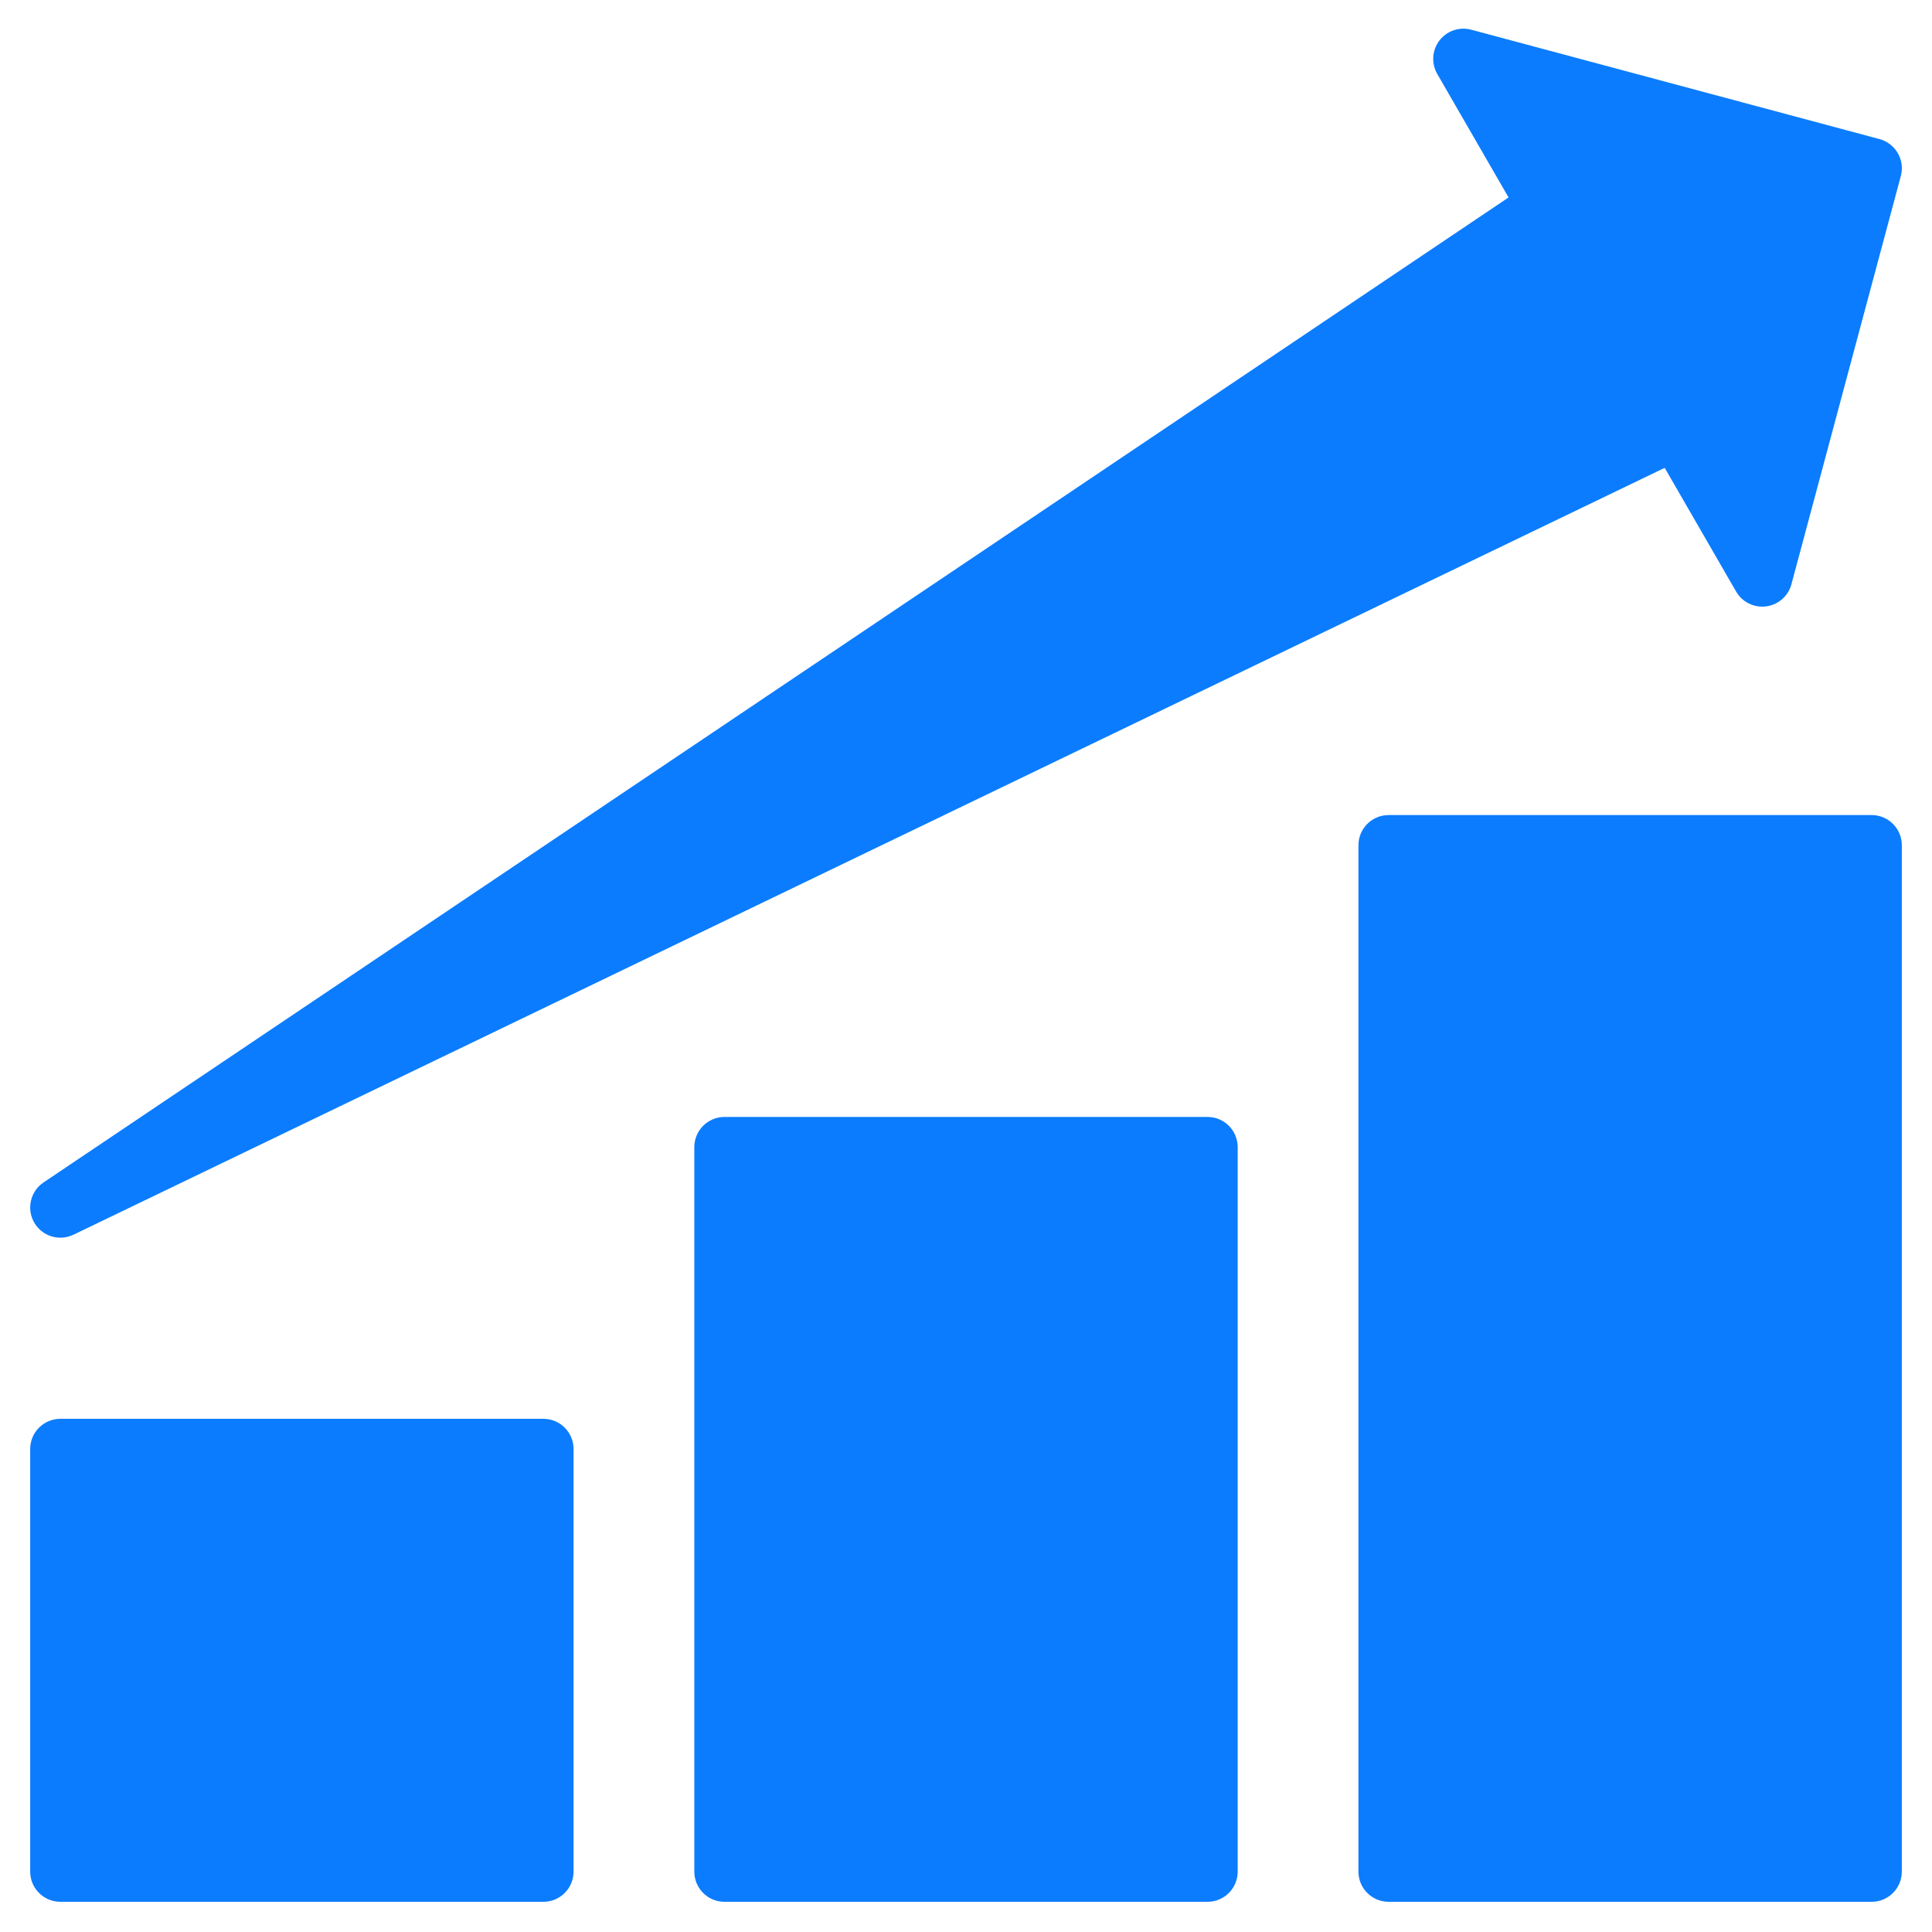
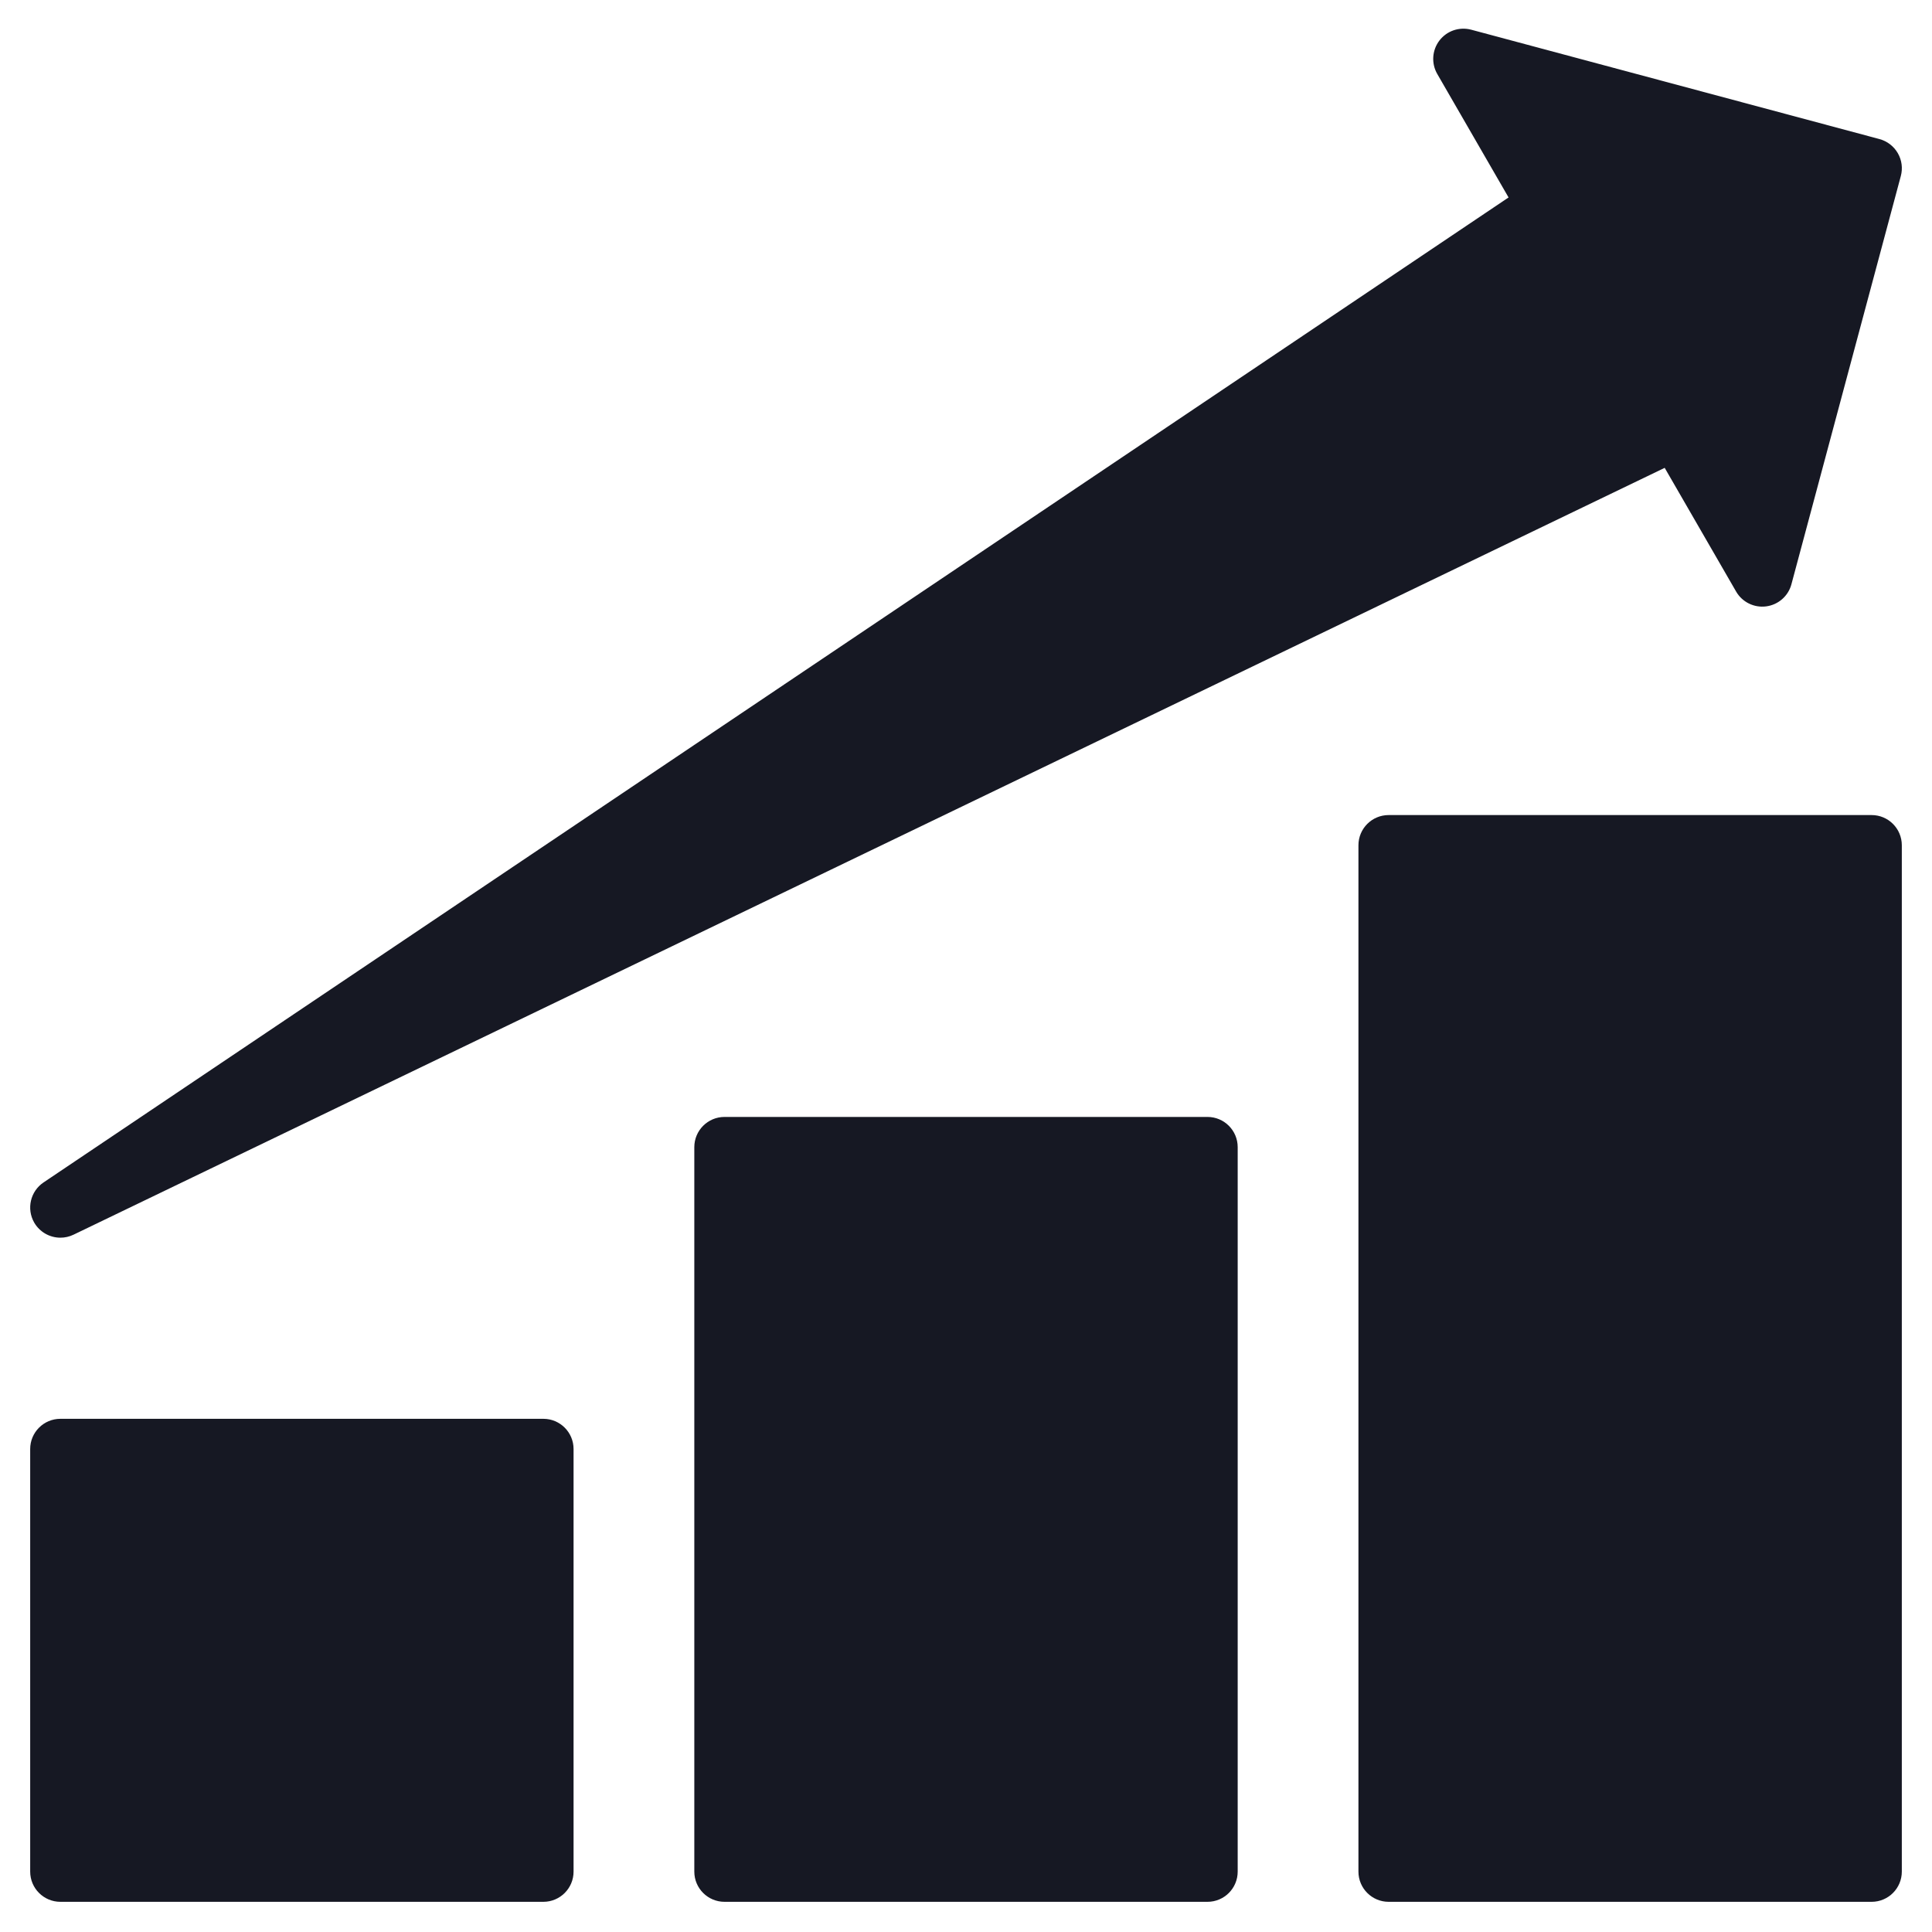
<svg xmlns="http://www.w3.org/2000/svg" version="1.1" width="100%" height="100%" x="0" y="0" viewBox="0 0 64 64" style="enable-background:new 0 0 512 512" xml:space="preserve" class="" preserveAspectRatio="xMidYMid">
  <g>
    <g id="graphic_growth">
      <g>
-         <path d="m18 47h-16c-.552 0-1 .448-1 1v14c0 .552.448 1 1 1h16c.552 0 1-.448 1-1v-14c0-.552-.448-1-1-1z" fill="#0b7cfe" data-original="#000000" class="" />
-         <path d="m40 37h-16c-.552 0-1 .448-1 1v24c0 .552.448 1 1 1h16c.552 0 1-.448 1-1v-24c0-.552-.448-1-1-1z" fill="#0b7cfe" data-original="#000000" class="" />
-         <path d="m62 27h-16c-.552 0-1 .448-1 1v34c0 .552.448 1 1 1h16c.552 0 1-.448 1-1v-34c0-.552-.448-1-1-1z" fill="#0b7cfe" data-original="#000000" class="" />
-         <path d="m2.001 41c.146 0 .294-.032.434-.099l52.71-25.403 2.366 4.098c.202.35.597.544.997.491.401-.053.731-.342.835-.732l3.624-13.523c.069-.256.033-.529-.1-.759-.133-.229-.351-.397-.607-.466l-13.524-3.623c-.392-.104-.806.036-1.052.357s-.275.759-.073 1.109l2.362 4.091-48.531 32.629c-.435.293-.57.872-.31 1.328.185.32.521.502.869.502z" fill="#0b7cfe" data-original="#000000" class="" />
+         <path d="m18 47h-16c-.552 0-1 .448-1 1v14c0 .552.448 1 1 1h16c.552 0 1-.448 1-1v-14c0-.552-.448-1-1-1z" fill="#161823" data-original="#000000" class="" />
+         <path d="m40 37h-16c-.552 0-1 .448-1 1v24c0 .552.448 1 1 1h16c.552 0 1-.448 1-1v-24c0-.552-.448-1-1-1z" fill="#161823" data-original="#000000" class="" />
+         <path d="m62 27h-16c-.552 0-1 .448-1 1v34c0 .552.448 1 1 1h16c.552 0 1-.448 1-1v-34c0-.552-.448-1-1-1z" fill="#161823" data-original="#000000" class="" />
+         <path d="m2.001 41c.146 0 .294-.032.434-.099l52.71-25.403 2.366 4.098c.202.35.597.544.997.491.401-.053.731-.342.835-.732l3.624-13.523c.069-.256.033-.529-.1-.759-.133-.229-.351-.397-.607-.466l-13.524-3.623c-.392-.104-.806.036-1.052.357s-.275.759-.073 1.109l2.362 4.091-48.531 32.629c-.435.293-.57.872-.31 1.328.185.32.521.502.869.502z" fill="#161823" data-original="#000000" class="" />
      </g>
    </g>
  </g>
</svg>
